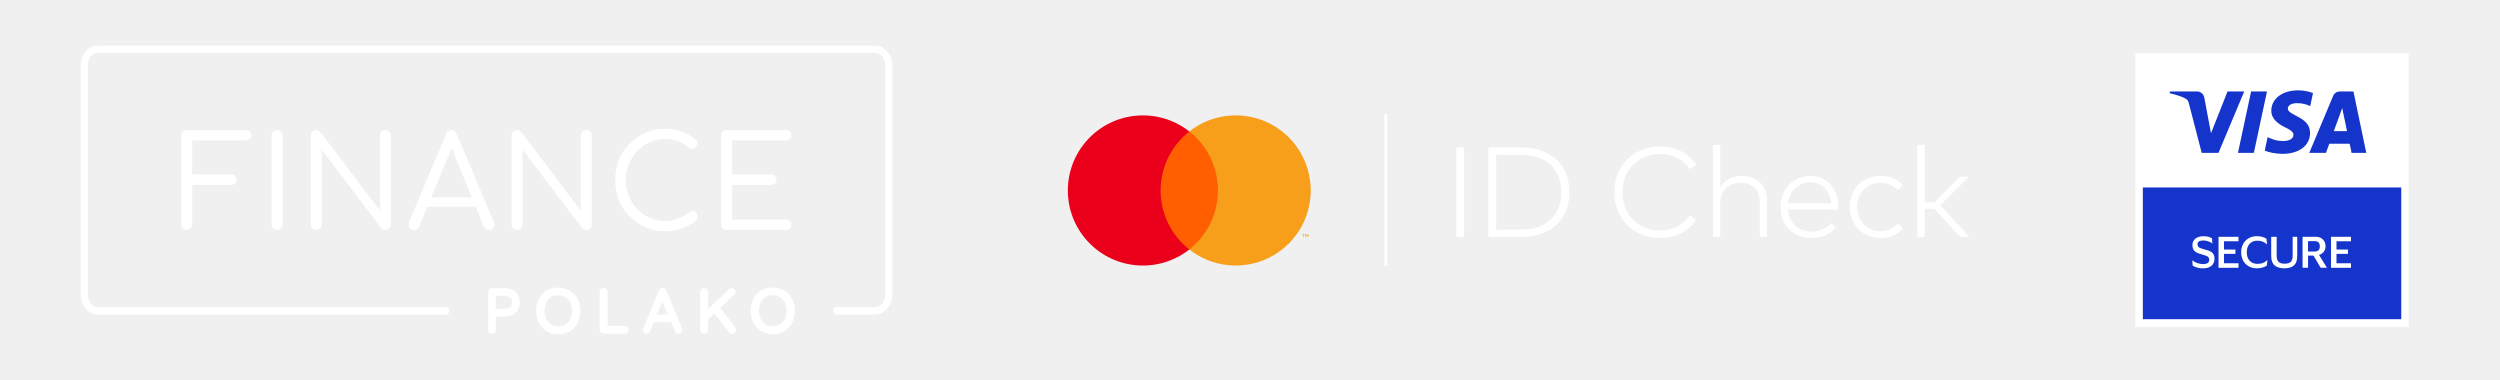
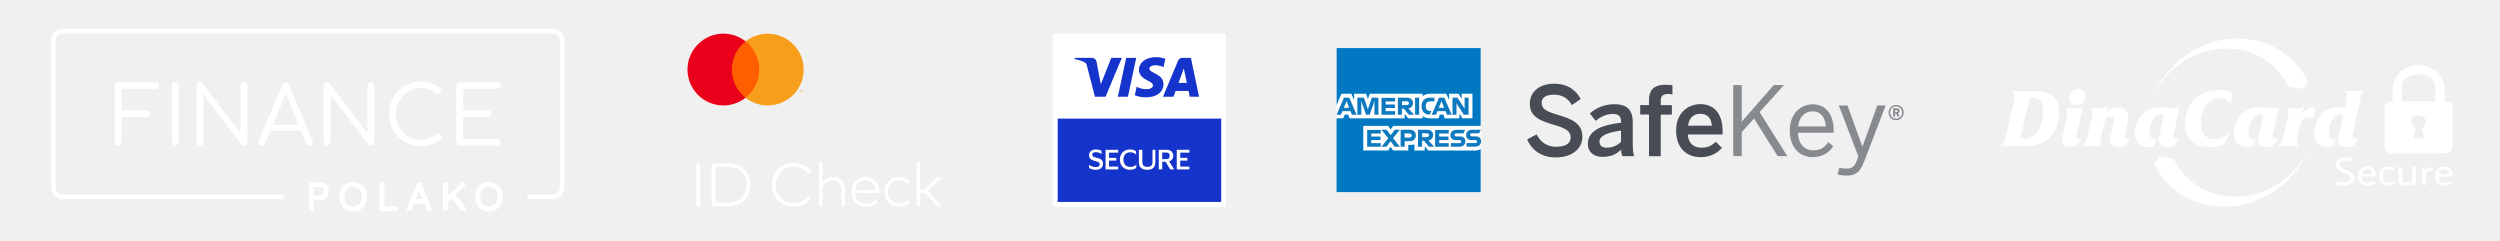
- <svg xmlns="http://www.w3.org/2000/svg" width="329" height="50" fill="none" viewBox="0 0 329 50">
+ <svg xmlns="http://www.w3.org/2000/svg" width="520" height="50" fill="none" viewBox="0 0 520 50">
  <g clip-path="url(#a)">
    <path fill="#fff" d="M24.57 30.258a.74.74 0 0 1-.521-.202.74.74 0 0 1-.202-.521V17.84q0-.32.202-.522a.7.7 0 0 1 .521-.202h7.791q.32 0 .522.202a.63.63 0 0 1 .202.488q0 .285-.202.488a.74.74 0 0 1-.522.185h-7.067v4.476h5.132q.32 0 .505.202a.67.67 0 0 1 .202.488q0 .303-.202.505-.185.185-.505.185h-5.132v5.2a.71.71 0 0 1-.219.521.69.69 0 0 1-.505.202M36.467 30.258a.7.7 0 0 1-.521-.202.7.7 0 0 1-.202-.521V17.84q0-.32.202-.522a.7.7 0 0 1 .521-.202q.32 0 .522.202a.7.7 0 0 1 .202.522v11.695a.7.7 0 0 1-.202.521.7.7 0 0 1-.522.202M41.619 30.258a.7.7 0 0 1-.522-.202.7.7 0 0 1-.202-.521V17.84q0-.32.202-.522a.7.7 0 0 1 .521-.202q.337 0 .556.27L49.999 27.7V17.84q0-.32.201-.522a.7.7 0 0 1 .522-.202q.303 0 .505.202a.68.68 0 0 1 .219.522v11.695a.68.68 0 0 1-.22.521.69.69 0 0 1-.504.202 1 1 0 0 1-.303-.05.63.63 0 0 1-.252-.202L42.342 19.69v9.844a.68.68 0 0 1-.219.521.69.69 0 0 1-.505.202M54.494 30.258q-.42 0-.623-.336a.79.79 0 0 1-.033-.707l4.88-11.61q.217-.489.706-.489t.673.488l4.897 11.628a.7.7 0 0 1-.05.707.65.65 0 0 1-.59.32.74.74 0 0 1-.403-.119.8.8 0 0 1-.286-.32l-4.476-10.97h.505L55.15 29.82a.67.67 0 0 1-.27.337.8.8 0 0 1-.386.101m1.043-3.062.556-1.229h6.747l.572 1.229zM68.042 30.258a.7.7 0 0 1-.522-.202.7.7 0 0 1-.202-.521V17.84q0-.32.202-.522a.7.7 0 0 1 .522-.202q.337 0 .555.27L76.422 27.7V17.84q0-.32.202-.522a.7.7 0 0 1 .522-.202q.302 0 .504.202a.68.68 0 0 1 .22.522v11.695a.68.68 0 0 1-.22.521.69.69 0 0 1-.505.202 1 1 0 0 1-.302-.05.63.63 0 0 1-.253-.202L68.766 19.69v9.844a.68.68 0 0 1-.22.521.69.69 0 0 1-.504.202M87.48 30.427a6.3 6.3 0 0 1-2.558-.522 6.7 6.7 0 0 1-2.086-1.447 6.8 6.8 0 0 1-1.397-2.137 7.1 7.1 0 0 1-.488-2.642q0-1.396.488-2.608a6.6 6.6 0 0 1 1.397-2.138 6.5 6.5 0 0 1 2.07-1.447 6.2 6.2 0 0 1 2.574-.538q1.229 0 2.204.353.977.337 1.902 1.11a.47.47 0 0 1 .185.27q.051.135 0 .27a.6.6 0 0 1-.118.235.46.46 0 0 1-.202.303.65.65 0 0 1-.37.1.7.7 0 0 1-.437-.167 4.2 4.2 0 0 0-1.38-.842q-.74-.286-1.784-.286-1.06 0-2.002.438a5.2 5.2 0 0 0-1.633 1.16 5.5 5.5 0 0 0-1.11 1.717 5.6 5.6 0 0 0-.387 2.07q0 1.127.387 2.103.404.975 1.11 1.717.707.74 1.633 1.16.942.421 2.002.421a4.8 4.8 0 0 0 1.7-.302 6.2 6.2 0 0 0 1.548-.859q.236-.185.47-.151a.67.67 0 0 1 .422.219q.185.168.185.47a.7.7 0 0 1-.05.27 1.3 1.3 0 0 1-.152.252 5.7 5.7 0 0 1-1.935 1.111 7.1 7.1 0 0 1-2.188.337M95.616 30.258a.7.7 0 0 1-.522-.202.7.7 0 0 1-.202-.521V17.84q0-.32.202-.522a.7.7 0 0 1 .522-.202h7.808q.302 0 .504.202a.63.63 0 0 1 .202.488q0 .285-.202.488a.72.72 0 0 1-.504.185h-7.085v4.476h5.133q.32 0 .521.202a.66.66 0 0 1 .202.488q0 .303-.202.505a.74.74 0 0 1-.521.185h-5.133v4.56h7.085q.302 0 .504.202a.61.61 0 0 1 .202.471q0 .303-.202.505a.72.72 0 0 1-.504.185z" />
    <path fill="#fff" fill-rule="evenodd" d="M64.256 43.43c0 .24.026.47.46.47.436 0 .528-.247.528-.47v-1.778c.21.005.608.003.945.001l.385-.001c.634 0 1.868-.324 1.819-2.011-.035-1.21-1.03-1.71-1.819-1.71h-1.903c-.36 0-.427.37-.415.555zm3.106-3.789c-.072-.741-.675-.716-2.118-.741v1.757q.158.001.324.005c.941.02 1.898.032 1.794-1.021" clip-rule="evenodd" />
    <path fill="#fff" d="M79.413 37.912c-.334-.004-.506.321-.506.476v5.053c0 .306.322.468.486.468h2.813c.296 0 .508-.189.52-.549.009-.288-.294-.466-.52-.466H79.96c.002-1.458.004-4.399 0-4.506a.525.525 0 0 0-.546-.476" />
    <path fill="#fff" fill-rule="evenodd" d="M84.602 43.328a.475.475 0 0 0 .261.549c.294.145.57-.066.653-.205l.518-1.261h2.295l.53 1.263c.09.154.36.336.652.205.298-.135.323-.472.265-.63l-2.081-5.012c-.142-.327-.366-.341-.5-.35l-.02-.001c-.205 0-.383.098-.532.49-.078.205-.552 1.35-1.056 2.566-.357.863-.729 1.76-.985 2.386m3.317-1.926h-1.464l.716-1.743zM70.568 40.923c0 1.819 1.23 3.03 2.807 3.075 1.879.056 2.997-1.368 2.997-3.075s-1.1-3.075-2.997-3.075c-1.617 0-2.807 1.257-2.807 3.075m2.807 2.036c-1.028 0-1.725-.912-1.725-2.036 0-1.025.621-2.062 1.725-2.062 1.011 0 1.916.625 1.916 2.062 0 1.355-.887 2.036-1.916 2.036M98.8 40.91c0 1.818 1.23 3.028 2.807 3.075 1.879.055 2.997-1.369 2.997-3.076s-1.1-3.075-2.997-3.075c-1.617 0-2.807 1.257-2.807 3.075m2.807 2.035c-1.028 0-1.725-.912-1.725-2.036 0-1.025.621-2.062 1.725-2.062 1.011 0 1.916.625 1.916 2.062 0 1.354-.887 2.036-1.916 2.036" clip-rule="evenodd" />
    <path fill="#fff" d="M92.65 43.903c-.352.012-.482-.32-.503-.486l.004-5.044c0-.148.171-.458.507-.461.337-.004.535.246.535.46v2.3c.875-.839 2.658-2.546 2.792-2.667.168-.15.467-.133.641.045a.49.49 0 0 1 .031.68l-1.892 1.796c.593.758 1.81 2.312 1.935 2.46.158.186.295.538-.04.816a.51.51 0 0 1-.767-.115l-1.912-2.427-.788.734c.004.423.01 1.3 0 1.423-.01.155-.1.472-.542.486" />
-     <path fill="#fff" d="M110.051 40.433c-.342 0-.408.299-.408.467 0 .148.066.49.408.49h5.117c1.561-.06 2.276-1.631 2.26-2.483V28.396l.009-9.401V8.483c.016-.851-.7-2.422-2.261-2.483H12.883c-1.561.06-2.26 1.38-2.26 2.483v10.512l.008 9.4v10.512c0 1.058.7 2.423 2.26 2.484h45.833c.342 0 .409-.344.409-.491 0-.168-.067-.467-.409-.467H12.891c-.694 0-1.314-.613-1.314-1.526V28.396l-.009-9.401V8.483c0-.913.58-1.526 1.315-1.526h102.293c.602 0 1.314.614 1.314 1.526v10.512l-.008 9.401v10.511c0 .913-.755 1.465-1.314 1.526z" />
-     <path fill="#ff5f00" d="M160.834 17.3h-8.644v15.533h8.644z" />
-     <path fill="#eb001b" d="M152.739 25.066a9.85 9.85 0 0 1 3.773-7.766 9.879 9.879 0 1 0 0 15.533 9.86 9.86 0 0 1-3.773-7.767" />
-     <path fill="#f79e1b" d="M172.494 25.066a9.88 9.88 0 0 1-5.56 8.885 9.88 9.88 0 0 1-10.422-1.118 9.888 9.888 0 0 0 2.78-12.084 9.9 9.9 0 0 0-2.78-3.45 9.876 9.876 0 0 1 14.478 2.526 9.9 9.9 0 0 1 1.504 5.241M171.551 31.187v-.318h.129v-.064h-.327v.064h.128v.318zm.634 0v-.383h-.1l-.115.264-.115-.264h-.1v.383h.07v-.289l.108.25h.074l.108-.25v.29z" />
-     <path fill="#fff" d="M182.556 35h-.366V15h.366v20M192.68 31.188h-1.026V19.407h1.026zm7.49-11.781c.9-.013 1.796.126 2.65.412.743.25 1.425.65 2.003 1.178a5.2 5.2 0 0 1 1.271 1.855 6.92 6.92 0 0 1 0 4.89 5.2 5.2 0 0 1-1.271 1.855 5.6 5.6 0 0 1-2.003 1.178 8 8 0 0 1-2.65.413h-4.3V19.407zm-3.274.976v9.829h3.274a6.8 6.8 0 0 0 2.272-.35 4.6 4.6 0 0 0 1.657-.988 4.1 4.1 0 0 0 1.019-1.549 6.15 6.15 0 0 0 0-4.056 4.16 4.16 0 0 0-1.019-1.552 4.5 4.5 0 0 0-1.657-.99 6.9 6.9 0 0 0-2.272-.344zm21.576-1.111c.493-.001.984.055 1.464.168.46.108.905.27 1.325.484q.61.308 1.12.762c.331.294.618.634.854 1.01l-.859.572a4.1 4.1 0 0 0-.719-.833 4.5 4.5 0 0 0-.917-.631 4.7 4.7 0 0 0-1.077-.4 5 5 0 0 0-1.191-.139 5.2 5.2 0 0 0-1.957.362 4.67 4.67 0 0 0-2.625 2.617 5.7 5.7 0 0 0 0 4.106 4.664 4.664 0 0 0 2.625 2.617 5.2 5.2 0 0 0 1.957.362 5.2 5.2 0 0 0 1.186-.134 4.57 4.57 0 0 0 1.991-1.027c.277-.246.519-.53.719-.842l.842.615a5 5 0 0 1-.871.993 5.4 5.4 0 0 1-1.111.749c-.415.21-.855.37-1.309.475a6.58 6.58 0 0 1-3.841-.282 5.8 5.8 0 0 1-1.914-1.241 5.7 5.7 0 0 1-1.267-1.902 6.7 6.7 0 0 1 0-4.868 5.7 5.7 0 0 1 1.267-1.906 5.8 5.8 0 0 1 1.914-1.241 6.4 6.4 0 0 1 2.394-.446m7.918 5.369q.227-.377.552-.673.31-.283.685-.468.372-.18.775-.269.399-.088.807-.088c.462-.006.92.07 1.355.223.392.138.751.354 1.056.635.299.281.532.624.682 1.006.165.422.246.872.24 1.325v4.855h-.959v-4.56a3.2 3.2 0 0 0-.169-1.078 2.15 2.15 0 0 0-.496-.811 2.2 2.2 0 0 0-.8-.51 3 3 0 0 0-1.077-.176 2.8 2.8 0 0 0-1.039.189 2.48 2.48 0 0 0-1.405 1.372c-.141.337-.211.699-.207 1.064v4.51h-.959V19.07h.959zm11.857-1.498a3.6 3.6 0 0 1 1.468.299c.444.193.842.477 1.17.833.339.373.603.807.779 1.279a4.6 4.6 0 0 1 .277 2.024h-6.639c.025.425.129.841.307 1.228a2.823 2.823 0 0 0 1.616 1.481c.365.13.751.196 1.14.194a3.5 3.5 0 0 0 1.49-.303c.44-.204.841-.483 1.186-.825l.513.656a4.7 4.7 0 0 1-.77.632 3.948 3.948 0 0 1-1.628.614q-.424.06-.85.059a4.2 4.2 0 0 1-1.599-.299 3.7 3.7 0 0 1-1.262-.837 3.8 3.8 0 0 1-.825-1.288 4.5 4.5 0 0 1-.294-1.658 4.4 4.4 0 0 1 .299-1.645c.186-.482.466-.922.824-1.296a3.7 3.7 0 0 1 1.246-.845 4 4 0 0 1 1.552-.303m-.017.85a2.776 2.776 0 0 0-1.986.778c-.257.25-.466.546-.618.871a3.4 3.4 0 0 0-.307 1.11h5.663a3.4 3.4 0 0 0-.278-1.123 2.8 2.8 0 0 0-.593-.87 2.63 2.63 0 0 0-1.881-.766m9.248-.85a4.2 4.2 0 0 1 1.637.315c.491.203.93.516 1.283.914l-.623.647a3.4 3.4 0 0 0-1.039-.72 3.1 3.1 0 0 0-1.283-.256 3 3 0 0 0-1.208.24 2.97 2.97 0 0 0-1.616 1.675 3.63 3.63 0 0 0 0 2.55 2.95 2.95 0 0 0 1.616 1.666c.382.161.793.243 1.208.24.448.004.891-.088 1.3-.27a3.6 3.6 0 0 0 1.047-.715l.598.656a3.6 3.6 0 0 1-1.288.913 4.42 4.42 0 0 1-3.269.004 3.81 3.81 0 0 1-2.12-2.15 4.55 4.55 0 0 1 0-3.244 3.82 3.82 0 0 1 2.12-2.154 4.2 4.2 0 0 1 1.637-.311m5.806 3.467h1.288l3.332-3.341h1.212l-3.77 3.736 3.837 4.183h-1.22l-3.391-3.711h-1.288v3.71h-.959V19.07h.959zM317 7h-36v36h36z" />
-     <path fill="#1434cb" d="M316.006 24.667h-34.009v17.337h34.009zM295.342 12.033l-3.389 8.083h-2.211l-1.667-6.45c-.102-.397-.189-.542-.496-.712-.504-.272-1.333-.529-2.064-.687l.049-.234h3.558c.453 0 .862.302.966.823l.88 4.679 2.176-5.502zm8.662 5.445c.009-2.133-2.949-2.25-2.929-3.205.007-.29.282-.598.887-.677.3-.038 1.126-.069 2.062.362l.368-1.714a5.7 5.7 0 0 0-1.957-.357c-2.067 0-3.522 1.098-3.533 2.673-.012 1.164 1.039 1.813 1.831 2.2.817.396 1.089.65 1.086 1.004-.006.541-.651.781-1.251.79-1.053.017-1.662-.283-2.147-.51l-.38 1.772c.489.224 1.391.419 2.325.43 2.198 0 3.635-1.086 3.642-2.766m5.46 2.64h1.934l-1.689-8.084h-1.783a.95.95 0 0 0-.891.593l-3.138 7.49h2.196l.436-1.206h2.684l.253 1.207zm-2.335-2.864 1.102-3.036.633 3.036zm-8.798-5.22-1.729 8.084h-2.091l1.729-8.084z" />
-     <path fill="#fff" d="M288.52 32.284q0-.387.187-.655a1.17 1.17 0 0 1 .513-.405q.324-.137.733-.137.455 0 .727.09.27.088.417.18l.049.676h-.017a1.4 1.4 0 0 0-.329-.198 2.3 2.3 0 0 0-.416-.137 2 2 0 0 0-.435-.05q-.337 0-.547.109t-.209.383q0 .21.1.328a.7.7 0 0 0 .298.192q.198.075.493.157.278.075.523.152.244.079.428.204a.9.9 0 0 1 .287.333q.104.207.105.529 0 .622-.405.953t-1.135.329q-.364 0-.734-.1a1.9 1.9 0 0 1-.6-.266l-.044-.682h.017q.267.227.643.355.375.128.757.129.81 0 .809-.558a.53.53 0 0 0-.091-.322.7.7 0 0 0-.295-.207 5 5 0 0 0-.531-.17 6 6 0 0 1-.487-.15 1.7 1.7 0 0 1-.413-.21.9.9 0 0 1-.287-.332 1.15 1.15 0 0 1-.105-.52zM291.958 35.238v-4.076h2.627v.59h-1.909v1.09h1.507v.569h-1.507v1.238h1.909v.59h-2.627M295.676 33.2q0 .461.169.804.17.343.486.53.316.189.762.188c.296 0 .556-.046.756-.137q.3-.136.525-.356h.017l-.075.713a2.2 2.2 0 0 1-.558.265 2.5 2.5 0 0 1-.751.106q-.483 0-.865-.164a1.92 1.92 0 0 1-1.068-1.124 2.4 2.4 0 0 1-.141-.825c0-.293.047-.573.141-.83q.143-.384.413-.67t.651-.45q.382-.165.858-.165.43 0 .74.09.311.089.531.254l.075.73h-.017a1.7 1.7 0 0 0-.531-.352 1.8 1.8 0 0 0-.712-.13q-.445-.001-.758.187-.315.187-.48.53-.166.344-.166.804zM300.658 34.702q.553 0 .804-.238.252-.24.253-.813v-2.49h.6v2.526q0 .859-.433 1.242-.431.384-1.258.384c-.551 0-.973-.128-1.277-.38q-.455-.383-.456-1.244v-2.525h.718v2.472q0 .574.244.82.243.247.802.248zM303.019 35.238v-4.076h1.721q.402 0 .695.16t.447.442q.156.281.157.636 0 .418-.231.729a1.1 1.1 0 0 1-.628.413l1.046 1.694h-.826l-.943-1.598h-.718v1.598h-.719zm1.529-3.507h-.811v1.373h.811q.39 0 .565-.17.174-.168.175-.518 0-.348-.175-.518t-.565-.169zM306.762 35.238v-4.076h2.629v.59h-1.909v1.09h1.507v.569h-1.507v1.238h1.909v.59h-2.629" />
+     <path fill="#fff" d="M110.051 40.433c-.342 0-.408.299-.408.467 0 .148.066.49.408.49h5.117c1.561-.06 2.276-1.631 2.26-2.483V28.396l.009-9.401V8.483c.016-.851-.7-2.422-2.261-2.483H12.883c-1.561.06-2.26 1.38-2.26 2.483v10.512l.008 9.4v10.512c0 1.058.7 2.423 2.26 2.484h45.833c.342 0 .409-.344.409-.491 0-.168-.067-.467-.409-.467H12.891c-.694 0-1.314-.613-1.314-1.526V28.396l-.009-9.401V8.483c0-.913.58-1.526 1.315-1.526h102.293c.602 0 1.314.614 1.314 1.526v10.512l-.008 9.401v10.511c0 .913-.755 1.465-1.314 1.526zM145.615 42.898h-.776v-8.904h.776zm5.661-8.904a6 6 0 0 1 2.003.312 4.3 4.3 0 0 1 1.514.89c.419.391.747.87.96 1.402.45 1.191.45 2.505 0 3.696a3.9 3.9 0 0 1-.96 1.402 4.3 4.3 0 0 1-1.514.89 6 6 0 0 1-2.003.312h-3.25v-8.904zm-2.474.738v7.429h2.474a5.1 5.1 0 0 0 1.717-.264 3.5 3.5 0 0 0 1.253-.748c.342-.326.605-.727.77-1.17a4.64 4.64 0 0 0 0-3.066 3.14 3.14 0 0 0-.77-1.173 3.4 3.4 0 0 0-1.253-.748 5.2 5.2 0 0 0-1.717-.26zm16.307-.84c.373 0 .745.042 1.107.127.347.082.684.205 1.002.366.305.155.59.348.846.576.25.222.467.48.645.763l-.648.432a3.2 3.2 0 0 0-.544-.63 3.4 3.4 0 0 0-.694-.476 3.6 3.6 0 0 0-.814-.302 3.8 3.8 0 0 0-.9-.105 3.9 3.9 0 0 0-1.478.273c-.445.175-.85.44-1.19.776a3.6 3.6 0 0 0-.795 1.202 4.3 4.3 0 0 0 0 3.104c.182.45.453.859.795 1.202.34.337.745.6 1.19.776.47.185.972.278 1.478.273q.455.001.897-.101a3.46 3.46 0 0 0 1.504-.776q.316-.28.544-.636l.636.464q-.279.419-.658.75a4 4 0 0 1-.84.567 4.4 4.4 0 0 1-.989.359 4.97 4.97 0 0 1-2.903-.213 4.4 4.4 0 0 1-1.447-.938 4.3 4.3 0 0 1-.957-1.438 5.06 5.06 0 0 1 0-3.679c.218-.54.543-1.03.957-1.44a4.4 4.4 0 0 1 1.447-.939 4.8 4.8 0 0 1 1.809-.337m5.985 4.058q.172-.284.417-.509.234-.213.518-.353.281-.137.585-.203.302-.067.611-.067c.349-.004.695.053 1.024.168.296.105.568.268.798.48.226.213.402.472.516.76.124.32.186.66.181 1.002v3.67h-.725v-3.447a2.5 2.5 0 0 0-.127-.814 1.6 1.6 0 0 0-.376-.614 1.65 1.65 0 0 0-.604-.385 2.3 2.3 0 0 0-.814-.133 2.1 2.1 0 0 0-.786.143 1.9 1.9 0 0 0-1.062 1.036 2 2 0 0 0-.156.805v3.41h-.725v-9.16h.725zm8.962-1.132a2.7 2.7 0 0 1 1.11.226c.335.146.636.36.884.63.256.281.455.61.588.966a3.5 3.5 0 0 1 .21 1.53h-5.018c.019.321.097.636.232.928a2.135 2.135 0 0 0 1.221 1.12c.277.098.568.148.862.146.388.007.772-.072 1.126-.229.333-.154.636-.365.897-.623l.388.496q-.266.27-.582.477a3 3 0 0 1-.605.305 3 3 0 0 1-.626.16q-.32.044-.642.044a3.2 3.2 0 0 1-1.209-.226 2.8 2.8 0 0 1-.954-.633 2.85 2.85 0 0 1-.623-.973 3.4 3.4 0 0 1-.223-1.253 3.4 3.4 0 0 1 .226-1.244c.141-.364.353-.697.623-.979.267-.275.588-.492.942-.64a3 3 0 0 1 1.173-.228m-.013.642a2.1 2.1 0 0 0-1.501.588c-.194.19-.352.413-.467.659a2.6 2.6 0 0 0-.232.84h4.28a2.6 2.6 0 0 0-.21-.85 2.2 2.2 0 0 0-.448-.658 2 2 0 0 0-1.422-.579m6.99-.642c.424-.004.845.077 1.237.238.372.154.703.39.97.69l-.471.49a2.6 2.6 0 0 0-.785-.544 2.4 2.4 0 0 0-.97-.194 2.3 2.3 0 0 0-.913.182 2.24 2.24 0 0 0-1.221 1.265 2.74 2.74 0 0 0 0 1.927 2.23 2.23 0 0 0 1.221 1.26c.289.122.6.184.913.181a2.35 2.35 0 0 0 .983-.204c.293-.132.562-.315.791-.54l.452.496c-.269.3-.601.535-.973.69a3.34 3.34 0 0 1-2.471.003 2.9 2.9 0 0 1-1.603-1.625 3.44 3.44 0 0 1 0-2.452 2.9 2.9 0 0 1 1.603-1.628c.392-.16.813-.24 1.237-.235m4.389 2.62h.973l2.518-2.525h.916l-2.849 2.824 2.9 3.161h-.922l-2.563-2.805h-.974v2.805h-.725V33.74h.725z" />
+     <path fill="#ff5f00" d="M158.347 8.596h-6.533v11.74h6.533z" />
+     <path fill="#eb001b" d="M152.229 14.466a7.46 7.46 0 0 1 2.851-5.87 7.464 7.464 0 0 0-10.943 1.91 7.468 7.468 0 0 0 7.126 11.384 7.46 7.46 0 0 0 3.817-1.553 7.46 7.46 0 0 1-2.851-5.87" />
+     <path fill="#f79e1b" d="M167.161 14.466a7.464 7.464 0 0 1-12.08 5.87 7.48 7.48 0 0 0 2.851-5.87 7.47 7.47 0 0 0-2.851-5.87 7.464 7.464 0 0 1 10.942 1.91 7.46 7.46 0 0 1 1.138 3.96M166.448 19.093v-.24h.097v-.05h-.247v.05h.097v.24zm.479 0v-.29h-.075l-.087.2-.087-.2h-.076v.29h.053v-.218l.082.188h.055l.082-.189v.22z" />
+     <path fill="#fff" d="M255 7h-36v36h36z" />
+     <path fill="#1434cb" d="M254.006 24.667h-34.009v17.337h34.009zM233.342 12.033l-3.389 8.083h-2.211l-1.667-6.45c-.102-.397-.189-.542-.496-.712-.504-.272-1.333-.529-2.064-.687l.049-.234h3.558c.453 0 .862.302.966.823l.88 4.679 2.176-5.502h2.198m8.662 5.445c.009-2.133-2.949-2.25-2.929-3.205.007-.29.282-.598.887-.677.3-.038 1.126-.069 2.062.362l.368-1.714a5.7 5.7 0 0 0-1.957-.357c-2.067 0-3.522 1.098-3.533 2.673-.012 1.164 1.039 1.813 1.831 2.2.817.396 1.089.65 1.086 1.004-.006.541-.651.781-1.251.79-1.053.017-1.662-.283-2.147-.51l-.38 1.772c.489.224 1.391.419 2.325.43 2.198 0 3.635-1.086 3.642-2.766m5.46 2.64h1.934l-1.689-8.084h-1.783a.95.95 0 0 0-.891.593l-3.138 7.49h2.196l.436-1.206h2.684l.253 1.207zm-2.335-2.864 1.102-3.036.633 3.036zm-8.798-5.22-1.729 8.084h-2.091l1.729-8.084z" />
+     <path fill="#fff" d="M226.52 32.284q0-.387.187-.655a1.17 1.17 0 0 1 .513-.405q.325-.137.733-.137.455 0 .727.09.27.088.417.18l.049.676h-.017a1.4 1.4 0 0 0-.329-.198 2.3 2.3 0 0 0-.416-.137 2 2 0 0 0-.435-.05q-.337 0-.547.109t-.209.383q0 .21.1.328a.7.7 0 0 0 .298.192q.199.075.493.157.278.075.523.152.244.079.428.204a.9.9 0 0 1 .287.333q.104.207.105.529 0 .622-.405.953t-1.135.329q-.364 0-.734-.1a1.9 1.9 0 0 1-.6-.266l-.044-.682h.017q.267.227.643.355.375.128.757.129.81 0 .809-.558a.53.53 0 0 0-.091-.322.7.7 0 0 0-.295-.207 5 5 0 0 0-.531-.17 6 6 0 0 1-.487-.15 1.7 1.7 0 0 1-.413-.21.9.9 0 0 1-.287-.332 1.15 1.15 0 0 1-.105-.52zM229.958 35.238v-4.076h2.627v.59h-1.909v1.09h1.507v.569h-1.507v1.238h1.909v.59h-2.627M233.676 33.2q0 .461.169.804.17.343.486.53.316.189.762.188c.296 0 .556-.046.756-.137q.3-.136.525-.356h.017l-.075.713a2.2 2.2 0 0 1-.558.265 2.5 2.5 0 0 1-.751.106q-.483 0-.865-.164a1.92 1.92 0 0 1-1.068-1.124 2.4 2.4 0 0 1-.141-.825c0-.293.047-.573.141-.83q.143-.384.413-.67t.651-.45.858-.165q.43 0 .74.09.311.089.531.254l.075.73h-.017a1.7 1.7 0 0 0-.531-.352 1.8 1.8 0 0 0-.712-.13q-.445-.001-.758.187-.315.187-.48.53-.166.344-.166.804zM238.658 34.702q.553 0 .804-.238.252-.24.253-.813v-2.49h.6v2.526q0 .859-.433 1.242-.431.384-1.258.384c-.551 0-.973-.128-1.277-.38q-.455-.383-.456-1.244v-2.525h.718v2.472q0 .574.244.82.243.247.802.248zM241.019 35.238v-4.076h1.721q.402 0 .695.16t.447.442q.157.281.157.636 0 .418-.231.729a1.1 1.1 0 0 1-.628.413l1.046 1.694h-.826l-.943-1.598h-.718v1.598h-.719zm1.529-3.507h-.811v1.373h.811q.39 0 .565-.17.175-.168.175-.518 0-.348-.175-.518t-.565-.169zM244.762 35.238v-4.076h2.629v.59h-1.909v1.09h1.507v.569h-1.507v1.238h1.909v.59h-2.629" />
+     <path fill="#474c55" d="m317.653 28.99 1.966-1.041c.884 1.73 2.241 2.575 4.069 2.575 1.789 0 3.008-.57 3.008-1.926 0-1.278-.924-1.868-3.342-2.595-2.851-.846-5.151-1.613-5.151-4.424 0-2.516 2.045-4.167 5.053-4.167 2.909 0 4.62 1.435 5.524 3.184l-1.809 1.259c-.884-1.475-2.123-2.163-3.735-2.163-1.632 0-2.575.59-2.575 1.671 0 1.376 1.061 1.828 3.46 2.556 2.791.825 5.013 1.73 5.013 4.521 0 2.418-2.045 4.306-5.564 4.306-2.909 0-4.993-1.514-5.917-3.755M330.274 29.915c0-2.3 1.946-3.834 6.9-4.384v-.315c0-1.061-.55-1.514-1.73-1.514-1.474 0-2.673.728-3.558 1.435l-1.199-1.533c1.14-1.042 2.909-1.927 5.111-1.927 2.831 0 3.814 1.357 3.814 3.834v4.364c0 1.278.079 2.065.295 2.595h-2.477c-.138-.432-.236-.766-.236-1.356-1.081 1.1-2.339 1.514-3.912 1.514-1.73 0-3.008-.964-3.008-2.713m6.9-.413v-2.34c-2.929.394-4.482 1.121-4.482 2.28 0 .846.57 1.279 1.474 1.279 1.259 0 2.242-.472 3.008-1.22M342.993 32.47v-8.65h-1.828v-1.965h1.828v-1.082c0-1.769.747-3.145 3.421-3.145.452 0 1.278.078 1.455.098v1.907a4.6 4.6 0 0 0-.846-.079c-.884 0-1.592.236-1.592 1.377v.943h2.32v1.966h-2.32v8.65h-2.438zM348.636 27.162c0-4.03 2.85-5.504 5.033-5.504 2.378 0 4.639 1.415 4.639 5.74v.57h-7.235c.099 1.927 1.278 2.753 2.831 2.753 1.377 0 2.183-.452 2.969-1.239l1.297 1.278c-1.1 1.219-2.555 1.927-4.443 1.927-2.634 0-5.091-1.612-5.091-5.525m7.431-1.022c-.138-1.612-.944-2.477-2.418-2.477-1.199 0-2.3.688-2.536 2.477z" />
+     <path fill="#878a8f" d="M360.51 32.47V17.688h1.77v7.628l6.664-7.628h2.123l-5.072 5.622 5.76 9.162h-2.005l-4.915-7.825-2.555 2.831v4.994zM372.266 27.182c0-3.833 2.556-5.485 4.758-5.485 2.496 0 4.384 1.75 4.384 5.564v.354h-7.432c.059 2.378 1.436 3.656 3.166 3.656 1.513 0 2.378-.61 3.165-1.71l1.002.884c-.983 1.396-2.319 2.242-4.285 2.242-2.497 0-4.758-1.829-4.758-5.505m7.51-.885c-.138-1.867-1.042-3.145-2.772-3.145-1.415 0-2.752.983-2.988 3.145zM382.194 36.265l.393-1.376c.295.078.826.177 1.553.177 1.081 0 1.593-.453 2.005-1.495l.394-1.041-4.07-10.597h1.809l3.086 8.532h.04l3.086-8.532h1.73l-4.502 11.737c-.727 1.848-1.533 2.85-3.578 2.85-.924 0-1.494-.118-1.946-.255M392.83 23.427c0-.904.688-1.592 1.592-1.592.885 0 1.553.688 1.553 1.573 0 .904-.688 1.592-1.592 1.592-.885 0-1.553-.688-1.553-1.573m2.811 0c0-.727-.531-1.297-1.258-1.297-.708 0-1.239.55-1.239 1.278 0 .727.531 1.277 1.258 1.277.708 0 1.239-.53 1.239-1.258m-1.868-.904h.669c.412 0 .668.177.668.57 0 .275-.118.413-.314.491l.334.65h-.433l-.314-.61h-.197v.61h-.413zm.629.806c.177 0 .295-.059.295-.216 0-.158-.098-.217-.295-.217h-.216v.433z" />
+     <path fill="#fff" d="M307.98 40h-29.96V10.04h29.96V40" />
+     <path fill="#0079c2" d="m297.069 31.31-.727-.904v.905h-2.143v-1.298c-.275.079-.59.138-.943.138h-.335v1.14h-3.145l-.531-.747-.511.747h-5.17V26.18h5.17l.531.747.531-.747h18.184V10h-29.96v11.835l1.002-2.34h2.045l.59 1.318v-1.318h2.496l.374 1.121.373-1.12h11.01v.51c.432-.353.963-.51 1.572-.51h3.342l.59 1.317v-1.318h1.966l.649 1.042v-1.042h2.241v5.112h-2.084l-.629-1.003v1.003h-3.047l-.295-.767h-.708l-.295.767h-1.789c-.491 0-1.061-.098-1.513-.472v.472h-3.008l-.728-.904v.904h-11.461l-.295-.767h-.708l-.295.767H278V39.96h29.98v-8.965a2.15 2.15 0 0 1-1.14.315z" />
+     <path fill="#0d79bf" d="M307.98 27.005v-.02h-1.808c-.767 0-1.219.472-1.219 1.101 0 .669.432 1.042 1.101 1.042h.806c.196 0 .354.118.354.315s-.138.314-.354.314h-1.809v.747h1.789c.59 0 .983-.275 1.14-.707.04-.118.079-.256.079-.413a1 1 0 0 0-.079-.433c-.157-.373-.511-.59-1.022-.59h-.826c-.196 0-.334-.137-.334-.314 0-.197.138-.314.334-.314h1.514zm-5.426 1.062c0-.197.138-.315.335-.315h1.513l.335-.747h-1.829c-.766 0-1.219.472-1.219 1.101 0 .668.433 1.042 1.101 1.042h.806c.197 0 .354.118.354.314 0 .197-.137.315-.354.315h-1.808v.747h1.789c.766 0 1.219-.472 1.219-1.12 0-.65-.413-1.023-1.101-1.023h-.826c-.177 0-.315-.118-.315-.314m-4.049 2.457h2.831v-.747h-1.986v-.649h1.927v-.727h-1.927v-.63h1.986v-.746h-2.831zm-.197 0-1.18-1.297c.59-.118.964-.55.964-1.121 0-.668-.472-1.12-1.219-1.12h-1.927v3.538h.846v-1.258h.393l1.042 1.258zm-1.514-2.005h-.983v-.786h.983c.295 0 .452.177.452.393-.019.236-.157.393-.452.393m-2.3-.354c0-.708-.472-1.18-1.219-1.18h-1.946v3.54h.845v-1.16h1.062c.786 0 1.258-.512 1.258-1.2m-.865.02c0 .236-.157.432-.452.432h-1.022v-.865h1.022c.315 0 .452.177.452.433m-2.457 2.34-1.416-1.79 1.416-1.75h-1.042l-.865 1.121-.865-1.12h-1.062l1.416 1.769-1.416 1.77h1.042l.865-1.141.865 1.14zm-6.802 0h2.831v-.748h-1.986v-.649h1.927v-.727h-1.927v-.63h1.986v-.746h-2.831zM305.464 23.86V20.32h-.826v1.868l.02.432h-.02l-.236-.393-1.238-1.907h-1.042v3.539h.825v-1.966l-.019-.413h.019l.236.393 1.298 1.986zm-4.482 0h.963l-1.514-3.539h-1.12l-1.514 3.539h.904l.295-.747h1.671zm-.59-1.435h-1.121l.334-.826.217-.55h.019l.217.55zm-2.949-1.337h.924v-.767h-.983c-1.101 0-1.691.727-1.691 1.73v.059c0 1.062.61 1.73 1.632 1.73h.059l.354-.747h-.256c-.57 0-.924-.354-.924-.983v-.059c-.019-.55.275-.963.885-.963m-3.106 2.772h.845V20.32h-.845v3.539m-.217 0-1.179-1.298c.59-.118.963-.55.963-1.12 0-.669-.472-1.121-1.219-1.121h-1.926v3.539h.845v-1.258h.393l1.042 1.258zm-1.513-2.005h-.983v-.787h.983c.295 0 .452.177.452.393-.02.216-.157.394-.452.394m-5.249 2.005h2.831v-.747h-1.966v-.65h1.926v-.727h-1.926v-.629h1.966v-.747h-2.831zm-1.475 0h.826V20.32h-1.376l-.688 2.045-.118.393h-.02l-.118-.393-.688-2.045h-1.376v3.539h.826v-2.32l-.02-.53h.02l.177.53.806 2.32h.766l.806-2.32.177-.53h.02l-.02.53zm-4.679 0h.964l-1.514-3.539h-1.121l-1.513 3.539h.904l.295-.747h1.671zm-.57-1.435h-1.12l.334-.826.216-.55h.02l.216.55z" />
+     <path fill="#fff" fill-rule="evenodd" d="M475.914 17.955c-2.315-4.91-7.204-7.87-12.752-7.87-7.029 0-13.558 4.722-15.865 11.24C450.035 13.352 457.442 8 465.416 8c6.293 0 11.838 3.357 14.615 8.875l-1.04 1.633zm-1.969 12.432c.371-.336.629-.738.775-1.198q.219-.694.351-1.314l.733-3.23q.131-.52.163-.809.032-.285.032-.434 0-.145-.073-.367-.073-.22-.368-.497h2.366q.343 0 .653-.08.31-.082.636-.245l-.376 1.664a4 4 0 0 1 .407-.562q.245-.284.556-.514.311-.228.684-.368.376-.14.816-.122l.376.017-.539 2.448a1.42 1.42 0 0 0-.896-.36q-.472-.001-.841.229a2 2 0 0 0-.597.57q-.13.18-.229.417-.098.237-.18.482-.08.244-.139.448a2 2 0 0 0-.073.32l-.212.996a14 14 0 0 0-.153.792q-.04.236-.074.458a3 3 0 0 0-.031.382q-.001.358.097.57t.18.31h-4.044zM420.29 28.69a3.072 3.072 0 0 0 .965.163q.587-.001 1.24-.326.653-.326 1.209-1.035.555-.71.921-1.813.366-1.1.367-2.65 0-.995-.27-1.543t-.636-.8a1.7 1.7 0 0 0-.75-.301 5 5 0 0 0-.595-.049q-.178 0-.27.007-.09.008-.334.073zM416 30.387a3 3 0 0 0 .587-.538q.23-.277.375-.595.148-.319.237-.66.091-.343.17-.719l1.421-6.397q.163-.717.187-1.029.025-.311.025-.406 0-.23-.091-.49-.09-.26-.382-.587h4.994q.995 0 1.772.156.774.154 1.41.58.865.588 1.24 1.55.376.96.375 2.17 0 .848-.187 1.688a7.8 7.8 0 0 1-.539 1.598q-.35.76-.882 1.42a6 6 0 0 1-1.215 1.15 5.5 5.5 0 0 1-1.876.858q-1.027.253-2.529.254H416zm16.253-11.847q.686 0 1.094.399.407.4.406 1.084 0 .8-.489 1.306-.491.506-1.24.507-.734 0-1.16-.434-.424-.43-.424-1.118 0-.782.49-1.265.489-.48 1.323-.48m-.573 3.998q.635-.001 1.004-.122.365-.12.546-.205l-1.223 5.548a4 4 0 0 0-.074.326 2 2 0 0 0-.041.375q0 .18.066.27.065.092.156.14a.5.5 0 0 0 .18.055q.09.008.156.008.26 0 .407-.049.145-.048.229-.083l-1.16 1.486a2.9 2.9 0 0 1-.833.278 5 5 0 0 1-.636.049q-.23 0-.497-.049a1.2 1.2 0 0 1-.497-.212 1.25 1.25 0 0 1-.382-.465q-.155-.302-.156-.81 0-.374.065-.669l.147-.653.684-3.116q.015-.098.049-.244a9 9 0 0 0 .122-.677q.025-.17.024-.32 0-.325-.163-.545a3 3 0 0 0-.261-.319h2.088zm1.486 7.85h4.047a1.5 1.5 0 0 1-.18-.31q-.098-.212-.098-.57 0-.165.032-.383a24 24 0 0 1 .153-.899q.041-.204.073-.35l.376-1.81q.179-.834.482-1.331.302-.497.955-.497.066 0 .188.017.123.017.236.09a.7.7 0 0 1 .205.22q.09.146.09.423 0 .1-.017.212a.8.8 0 0 1-.049.195l-.57 2.515q-.08.343-.146.594a2.1 2.1 0 0 0 .007 1.062q.073.284.27.514t.539.383q.342.154.882.156a3 3 0 0 0 1.42-.327l1.16-1.5a3 3 0 0 1-.351.097 2 2 0 0 1-.417.049q-.343 0-.431-.18a.75.75 0 0 1-.09-.344q0-.048.007-.205a2.4 2.4 0 0 1 .091-.465l.489-2.237q.131-.555.156-.84.025-.286.025-.417a1.78 1.78 0 0 0-.644-1.403 2.2 2.2 0 0 0-.701-.4 2.6 2.6 0 0 0-.858-.139 4 4 0 0 0-.368.025 2.5 2.5 0 0 0-.555.139 3.3 3.3 0 0 0-.685.35 3.8 3.8 0 0 0-.743.66l.295-1.271a3.2 3.2 0 0 1-.636.244q-.31.08-.653.08h-2.366q.294.277.368.497.073.219.073.368.001.145-.031.434-.032.286-.164.808l-.733 3.231q-.132.62-.351 1.313a2.8 2.8 0 0 1-.782 1.201m14.686.08a7 7 0 0 1-.416.097 3.369 3.369 0 0 1-1.608-.114 2.65 2.65 0 0 1-.907-.507 2.4 2.4 0 0 1-.635-.897q-.238-.555-.237-1.337 0-.49.098-1.028c.065-.358.168-.72.309-1.077a5.35 5.35 0 0 1 2.049-2.505q.35-.238.799-.407.449-.171.997-.277a6.5 6.5 0 0 1 1.232-.108q.343 0 .646.032l.58.066q.342.033.604.066.26.032.521.031.325-.001.702-.056.376-.059.799-.285l-1.223 5.582-.073.326a1.6 1.6 0 0 0-.041.358q0 .212.114.359.115.146.441.146.18 0 .375-.042.197-.04.376-.107l-1.16 1.5a2.6 2.6 0 0 1-.726.262 3.7 3.7 0 0 1-.677.065q-.18 0-.483-.031a1.5 1.5 0 0 1-.587-.195 1.4 1.4 0 0 1-.49-.497q-.204-.335-.204-.938 0-.113.017-.212.014-.098.041-.23.026-.13.066-.309l.107-.458.833-3.703a2.5 2.5 0 0 0-.343-.17 1.15 1.15 0 0 0-.458-.09q-.443 0-.848.35a3.2 3.2 0 0 0-.709.897 5.4 5.4 0 0 0-.482 1.223q-.18.675-.181 1.33.001.769.407 1.101a1.47 1.47 0 0 0 1.101.327q.057-.009.108-.024z" clip-rule="evenodd" />
+     <path fill="#fff" fill-rule="evenodd" d="M452.145 33.045c2.315 4.91 7.204 7.87 12.752 7.87 7.029 0 13.558-4.722 15.865-11.24C478.024 37.648 470.617 43 462.643 43c-6.293 0-11.838-3.357-14.615-8.876l1.038-1.632zm37.973-14.082q.277 0 .66-.082.384-.082.611-.23l-2.007 9.09a4 4 0 0 0-.098.483q-.015.153-.017.204 0 .18.066.278a.5.5 0 0 0 .146.146.6.6 0 0 0 .181.066q.097.016.18.017.13 0 .319-.024a3 3 0 0 0 .482-.122l-1.174 1.5q-.442.229-.799.278a5 5 0 0 1-.587.05q-.57 0-.914-.147a1.4 1.4 0 0 1-.531-.375 1.2 1.2 0 0 1-.244-.497 2.4 2.4 0 0 1-.056-.514q.001-.294.056-.58l.156-.758.799-3.671a1.2 1.2 0 0 0-.441-.244 1.4 1.4 0 0 0-.326-.049q-.44 0-.833.351-.392.352-.685.897a5.2 5.2 0 0 0-.458 1.232 5.8 5.8 0 0 0-.163 1.338q0 .18.032.417.032.236.163.465t.375.383q.245.154.685.155.097 0 .163-.007.066-.009.131-.024l-.864 1.518a4.3 4.3 0 0 1-.997.114q-.212 0-.677-.066a2.4 2.4 0 0 1-.931-.35q-.464-.286-.816-.882t-.351-1.657q0-1.16.473-2.251a5.4 5.4 0 0 1 1.337-1.876q.848-.767 1.689-.997a6.5 6.5 0 0 1 1.688-.229q.326 0 .538.017.213.016.636.098l.31-1.355q.13-.522.156-.767.025-.246.024-.327 0-.213-.066-.472-.065-.26-.375-.539h2.354zm-21.64 11.505.833-1.487a1 1 0 0 1-.107.025 1.472 1.472 0 0 1-1.101-.326q-.408-.336-.407-1.102 0-.654.18-1.33.18-.677.483-1.223.303-.547.709-.897.409-.35.848-.35.243 0 .458.09.211.09.343.17l-.833 3.703-.107.458q-.04.18-.066.31-.024.13-.041.229-.016.099-.017.212 0 .604.204.938.205.336.49.497.286.163.587.195.302.032.482.031.326 0 .678-.066a2.7 2.7 0 0 0 .726-.26l1.159-1.5a3 3 0 0 1-.375.106 2 2 0 0 1-.375.042q-.326 0-.441-.146a.57.57 0 0 1-.114-.359q0-.178.041-.358l.073-.326 1.223-5.582a2.5 2.5 0 0 1-.799.285 4.6 4.6 0 0 1-.702.056q-.26 0-.521-.031a21 21 0 0 0-.604-.066l-.58-.066a6 6 0 0 0-.646-.032q-.686 0-1.232.108-.548.106-.997.277-.449.173-.799.407a5.344 5.344 0 0 0-2.049 2.505 5.7 5.7 0 0 0-.309 1.077 5.7 5.7 0 0 0-.098 1.028q0 .782.236 1.337.238.556.636.897a2.6 2.6 0 0 0 .907.507q.504.164 1.045.163a3 3 0 0 0 .563-.049q.237-.05.416-.097m-5.905-.473 1.223-2.203a8.4 8.4 0 0 1-1.216.653 8 8 0 0 1-.962.344q-.417.113-.695.131-.278.017-.407.018-.653 0-1.108-.195a2.37 2.37 0 0 1-1.25-1.216 4 4 0 0 1-.253-.75 5 5 0 0 1-.108-.678 6 6 0 0 1-.024-.472q0-1.224.327-2.186.326-.962.864-1.632.539-.67 1.241-1.028a3.1 3.1 0 0 1 1.435-.358q.114 0 .382.024.27.025.612.139.342.113.718.35c.251.16.485.383.702.678l.278-2.414a8 8 0 0 0-1.501-.368 10 10 0 0 0-1.289-.09 9.4 9.4 0 0 0-2.456.333q-1.232.335-2.324 1.299-.571.506-1.004 1.143a7 7 0 0 0-.718 1.347q-.285.71-.424 1.452a8 8 0 0 0-.139 1.46q0 .913.277 1.785.278.873.882 1.55.605.676 1.574 1.093.972.417 2.376.417.686 0 1.435-.122a6.1 6.1 0 0 0 1.552-.504" clip-rule="evenodd" />
+     <path fill="#fff" d="M503.083 13.556c5 0 5.417 4.722 5.417 4.722v2.778c.008 0 .803-.03 1.25.416.449.449.417 1.25.417 1.25v7.5s.043.79-.417 1.25-1.25.417-1.25.417h-10.834c-.011 0-.79.043-1.25-.417-.462-.462-.416-1.247-.416-1.25v-7.5c0-.003-.041-.792.417-1.25s1.25-.417 1.25-.417v-2.777c0-.006.419-4.722 5.416-4.722m.695 10.555c-.364-.185-1.039-.175-1.389 0-.556.278-.833.663-.833 1.25s.833 1.25.833 1.25v.556l-.556 1.666h2.5l-.555-1.666v-.556c.007-.006.833-.666.833-1.25 0-.587-.31-.984-.833-1.25m-.695-8.611c-3.75 0-3.472 2.778-3.472 2.778v2.778h6.945v-2.778c0-.005.274-2.778-3.473-2.778M487.952 32.722q.647 0 1.452.238l-.24.567a4.2 4.2 0 0 0-1.203-.197q-.555 0-.907.255-.351.255-.351.616 0 .517.62.813l1.304.64q1.092.542 1.092 1.397 0 .706-.564 1.125-.565.42-1.592.42-1.026 0-1.841-.33l.232-.574a4.1 4.1 0 0 0 1.489.295q.74 0 1.092-.254.351-.255.351-.616 0-.517-.62-.813l-1.304-.641q-1.092-.542-1.092-1.397 0-.706.565-1.125.564-.42 1.517-.419m4.475 1.93q.805 0 1.268.444.194.18.323.526.14.344.139.813l-.286.287h-2.619q.028 1.299 1.194 1.298a2.8 2.8 0 0 0 1.332-.353l.268.493a3.35 3.35 0 0 1-1.665.435q-.88 0-1.397-.492-.518-.502-.518-1.438t.536-1.47q.537-.543 1.425-.543m4.354 0q.62 0 1.258.247l-.231.51a2.8 2.8 0 0 0-1.008-.181q-.528 0-.842.353-.306.352-.306 1.035 0 .681.324 1.043.324.36.852.361.527 0 1.091-.23l.176.542a3.5 3.5 0 0 1-1.314.263q-.86 0-1.406-.55-.537-.558-.537-1.43 0-.878.537-1.42.546-.543 1.406-.543m2.906 2.884a.42.42 0 0 0 .185.361.9.9 0 0 0 .5.123q.657 0 1.35-.46v-2.809h.787v3.746h-.5l-.231-.493q-.712.591-1.582.591-.555 0-.925-.263t-.37-.764v-2.817h.786zm8.75-2.884q.805 0 1.267.444.194.18.324.526.139.344.139.813l-.287.287h-2.618q.027 1.299 1.193 1.298a2.8 2.8 0 0 0 1.332-.353l.269.493a3.36 3.36 0 0 1-1.666.435q-.878 0-1.397-.492-.518-.502-.518-1.438t.537-1.47q.536-.543 1.425-.543m-2.345.699q-.434.024-.842.197a1.46 1.46 0 0 0-.62.46v2.489h-.786V34.75h.5l.231.657h.037q.509-.583 1.397-.706zm-13.693-.164a1.06 1.06 0 0 0-.74.279q-.305.27-.37.74h2.091q0-.462-.268-.74-.269-.28-.713-.28m16.01 0q-.435 0-.74.279-.306.27-.37.74h2.091q0-.462-.269-.74-.268-.28-.712-.28" />
  </g>
  <defs>
    <clipPath id="a">
-       <path fill="#fff" d="M0 0h329v50H0z" />
+       <path fill="#fff" d="M0 0h520v50H0z" />
    </clipPath>
  </defs>
</svg>
